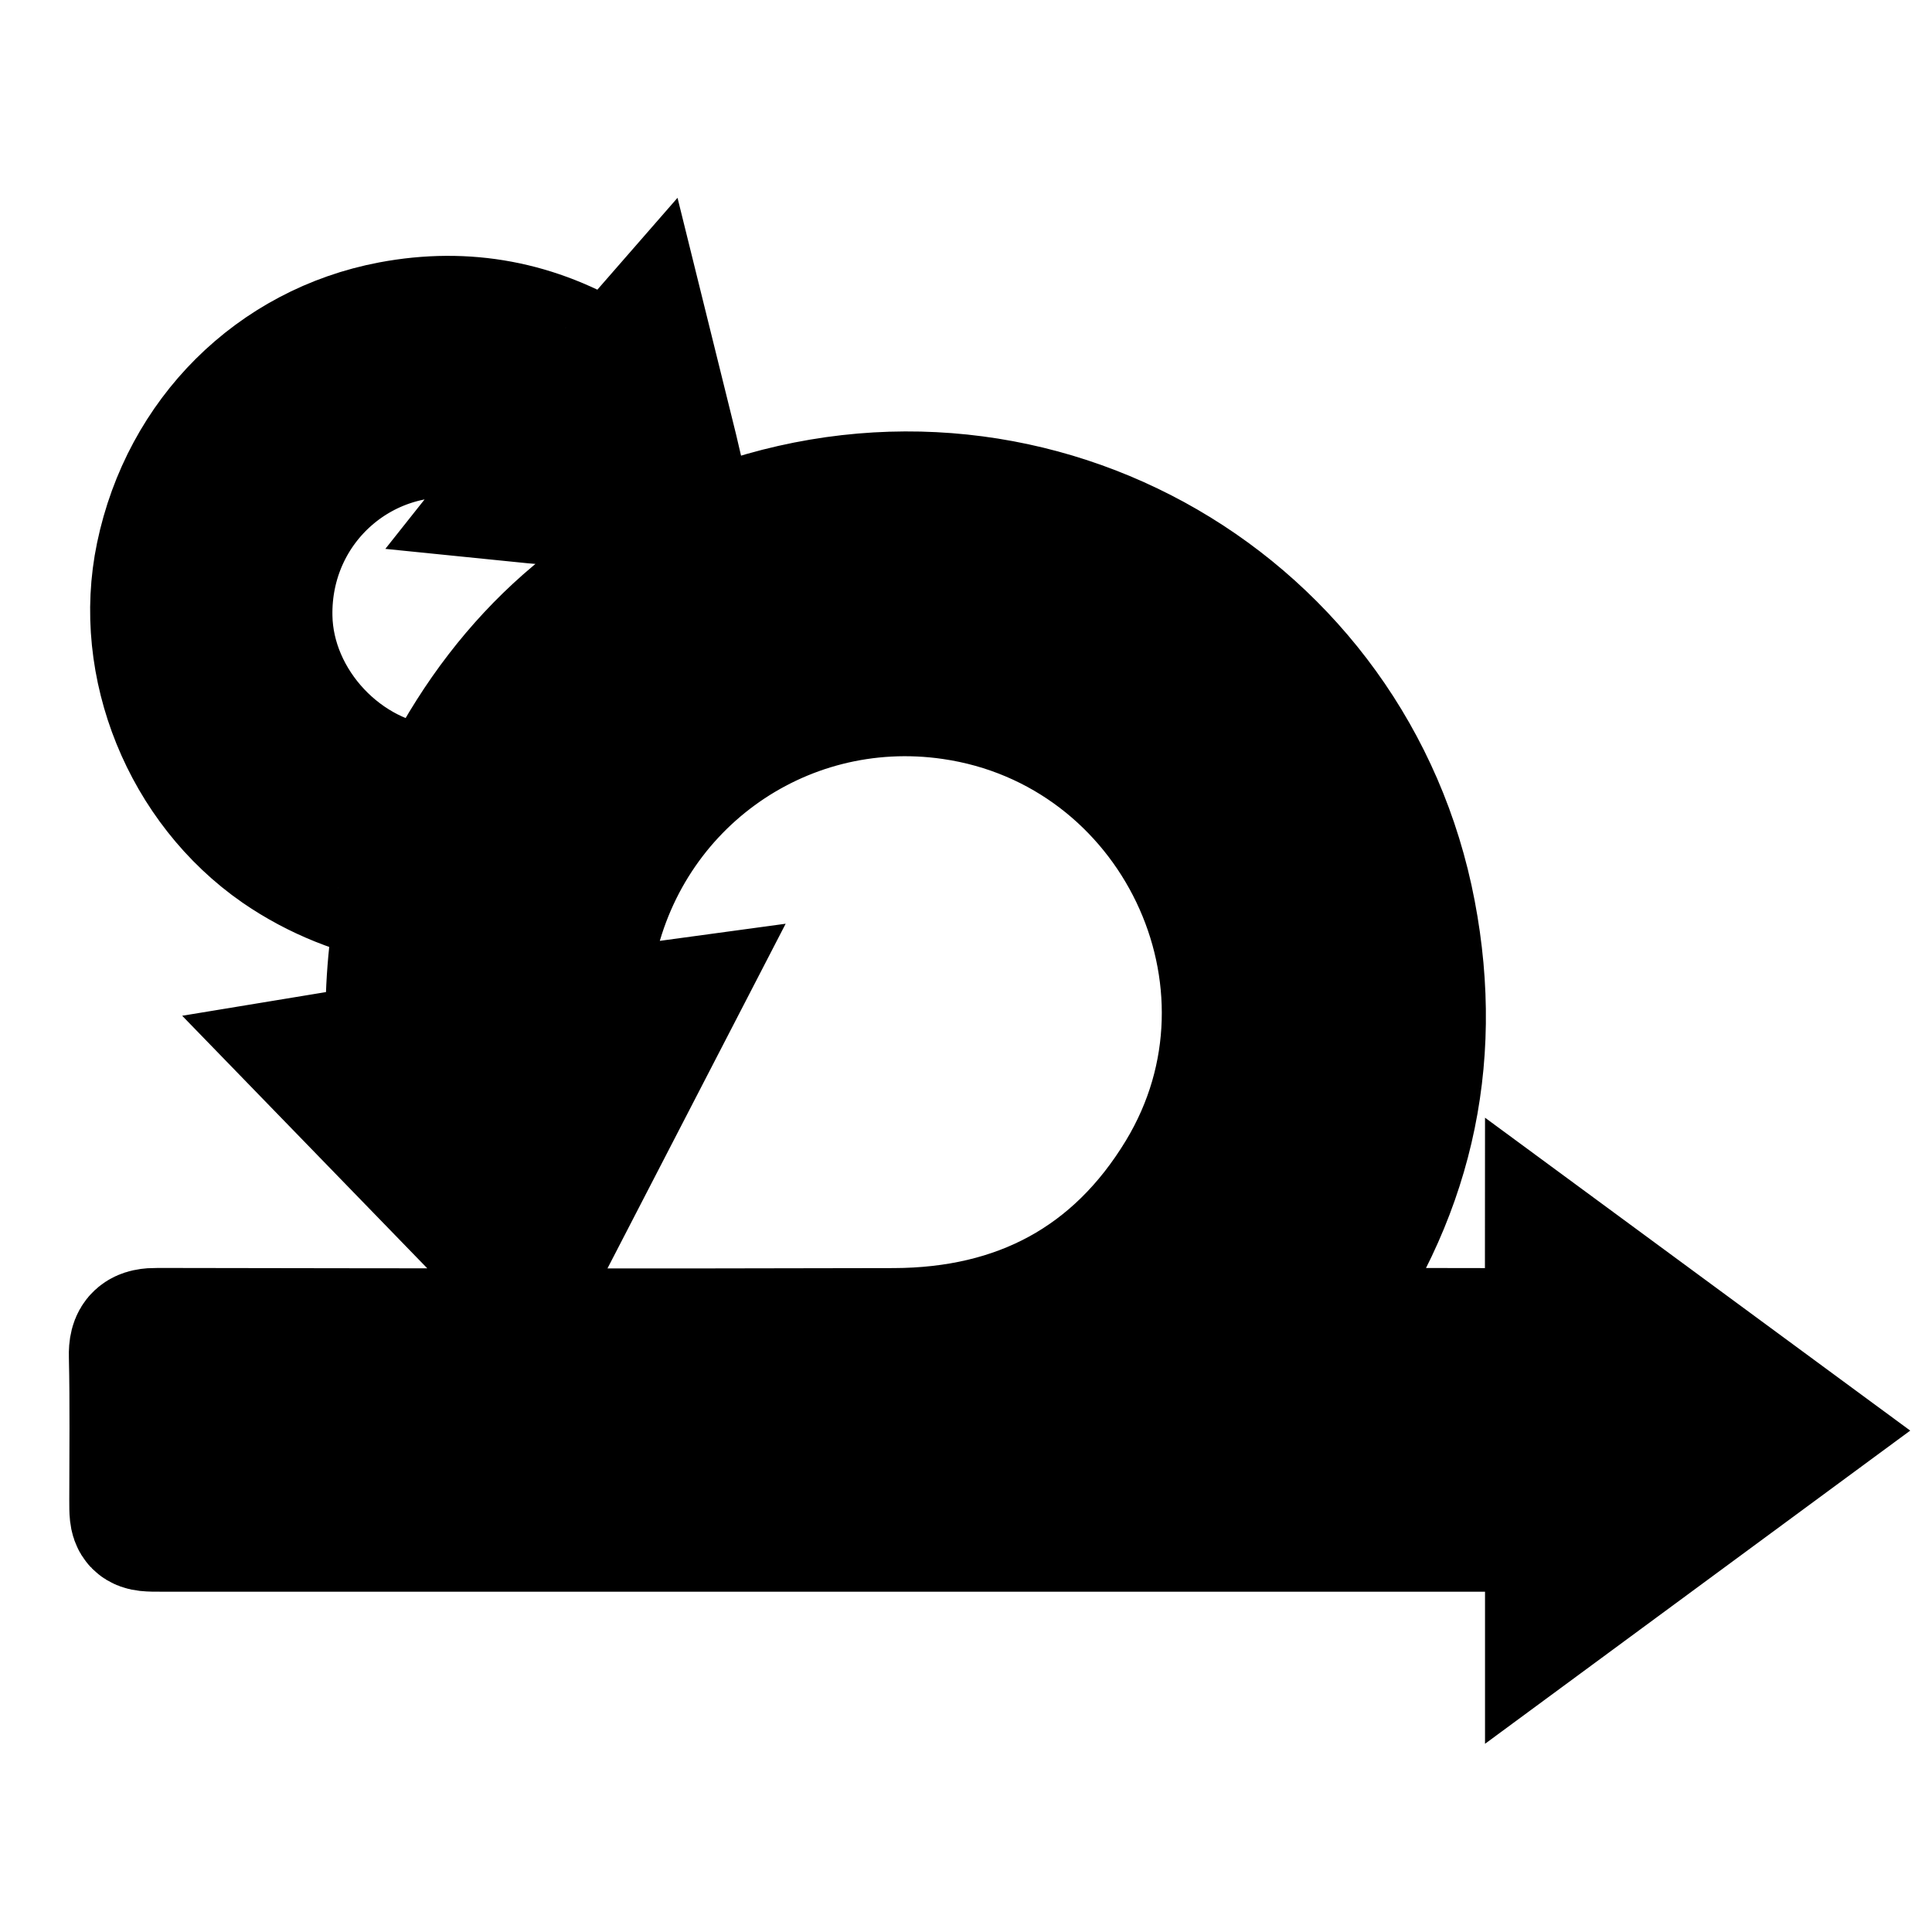
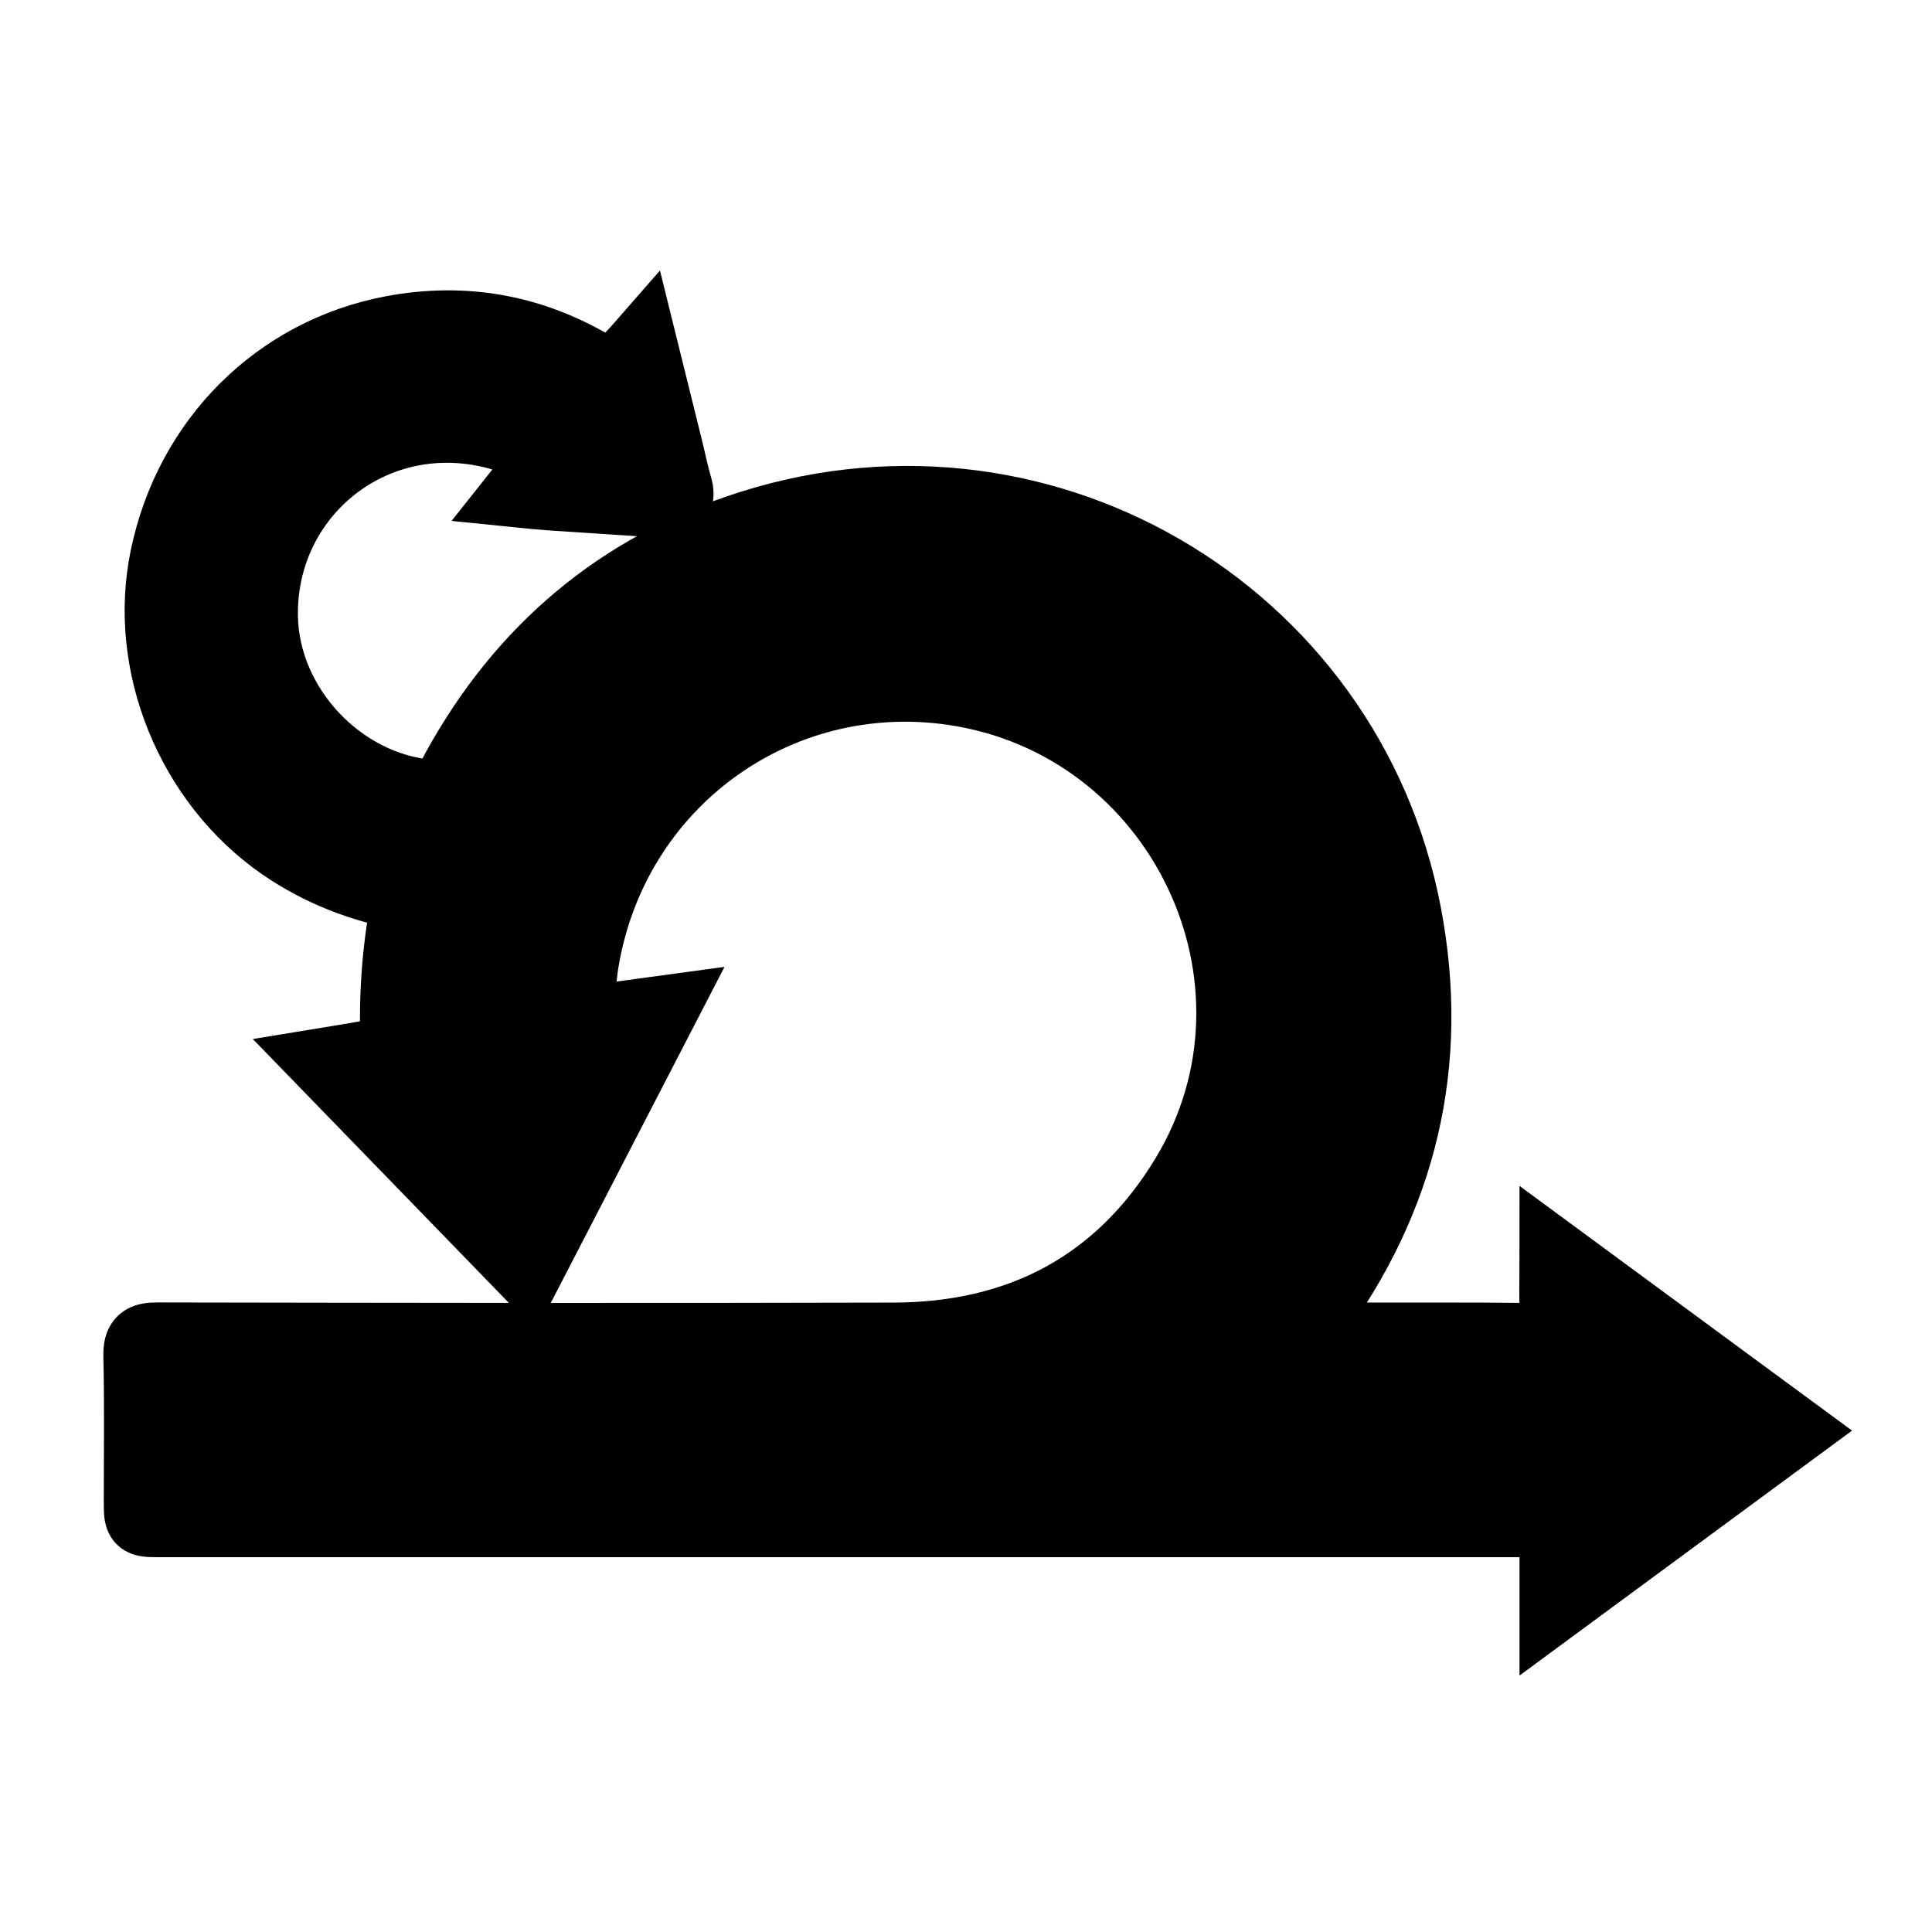
- <svg xmlns="http://www.w3.org/2000/svg" width="800px" height="800px" viewBox="0 0 14 14" role="img" focusable="false" aria-hidden="true" fill="currentColor" stroke="currentColor">
+ <svg xmlns="http://www.w3.org/2000/svg" width="800px" height="800px" viewBox="0 0 14 14" role="img" focusable="false" aria-hidden="true" fill="currentColor" stroke="currentColor" stroke-width="0.5">
  <path d="m 9.462,9.683 c 0.034,0.002 0.07,0.006 0.107,0.006 0.518,5.29e-4 1.036,-0.003 1.553,0.003 0.113,0.001 0.147,-0.038 0.141,-0.146 -0.007,-0.141 -0.002,-0.283 -0.002,-0.458 0.587,0.432 1.155,0.85 1.738,1.279 -0.578,0.426 -1.146,0.844 -1.738,1.28 0,-0.165 0,-0.301 0,-0.437 0,-0.176 0,-0.176 -0.171,-0.176 -3.309,0 -6.619,0 -9.928,0 -0.16,0 -0.16,0 -0.16,-0.161 0,-0.349 0.005,-0.698 -0.003,-1.047 -0.003,-0.113 0.034,-0.139 0.142,-0.138 1.779,0.003 3.559,0.006 5.338,0.001 0.912,-0.003 1.632,-0.38 2.108,-1.166 0.859,-1.42 -0.037,-3.279 -1.683,-3.518 -1.271,-0.185 -2.453,0.669 -2.669,1.962 -0.023,0.135 -0.024,0.273 -0.038,0.435 0.208,-0.028 0.397,-0.054 0.61,-0.083 -0.334,0.646 -0.657,1.27 -0.984,1.903 -0.502,-0.517 -0.996,-1.026 -1.479,-1.524 0.121,-0.02 0.282,-0.043 0.442,-0.077 0.03,-0.006 0.075,-0.055 0.074,-0.083 -0.009,-0.338 0.014,-0.673 0.081,-1.005 0.002,-0.01 -0.003,-0.022 -0.006,-0.041 C 2.614,6.434 2.314,6.317 2.042,6.13 1.378,5.67 1.03,4.814 1.193,4.035 c 0.177,-0.85 0.818,-1.485 1.647,-1.642 0.537,-0.101 1.035,-0.005 1.498,0.279 0.082,0.05 0.131,0.058 0.185,-0.03 0.031,-0.051 0.078,-0.093 0.132,-0.155 0.067,0.271 0.13,0.525 0.193,0.779 0.021,0.085 0.038,0.172 0.063,0.256 0.027,0.091 -5.297e-4,0.132 -0.097,0.126 -0.279,-0.019 -0.558,-0.036 -0.836,-0.055 -0.069,-0.005 -0.137,-0.012 -0.226,-0.021 0.069,-0.087 0.131,-0.165 0.2,-0.25 -0.15,-0.114 -0.316,-0.172 -0.489,-0.2 -0.835,-0.137 -1.571,0.505 -1.554,1.35 0.013,0.648 0.559,1.228 1.205,1.283 0.084,0.007 0.113,-0.035 0.145,-0.098 0.458,-0.878 1.147,-1.499 2.084,-1.822 2.169,-0.748 4.434,0.592 4.852,2.786 0.206,1.08 -0.029,2.066 -0.684,2.951 -0.018,0.024 -0.034,0.05 -0.05,0.076 -0.003,0.005 0.001,0.014 0.004,0.034 z" />
</svg>
